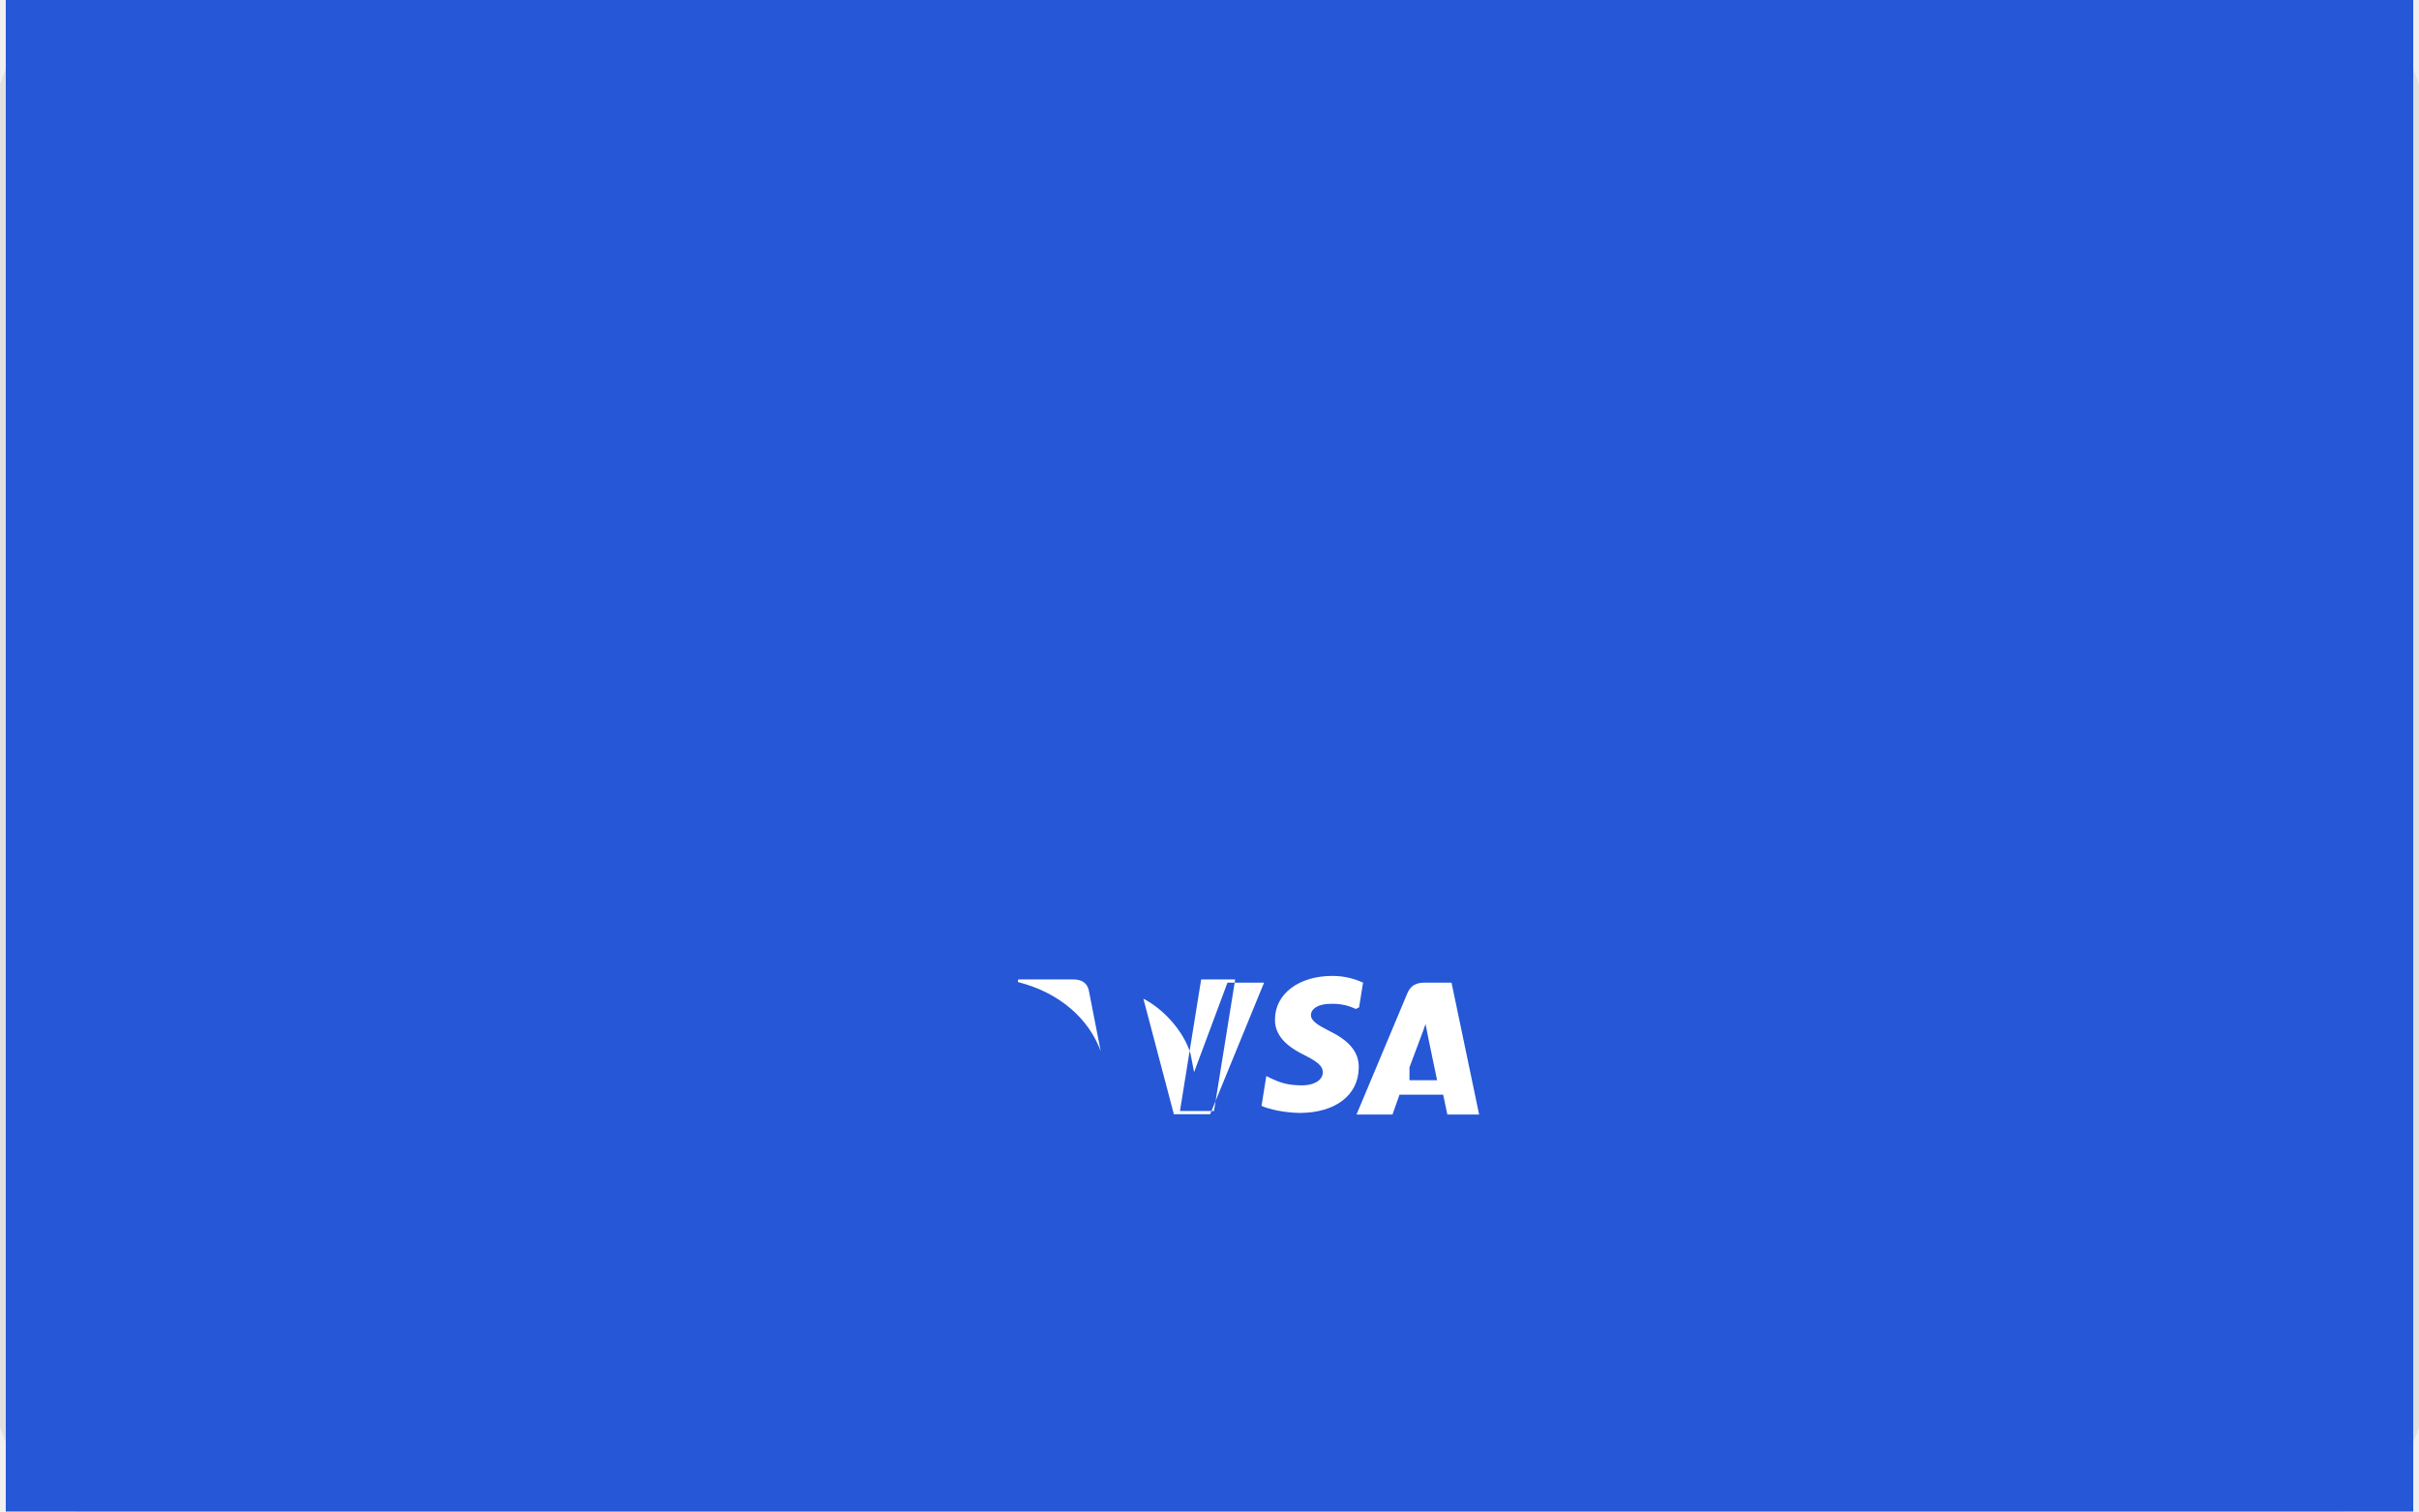
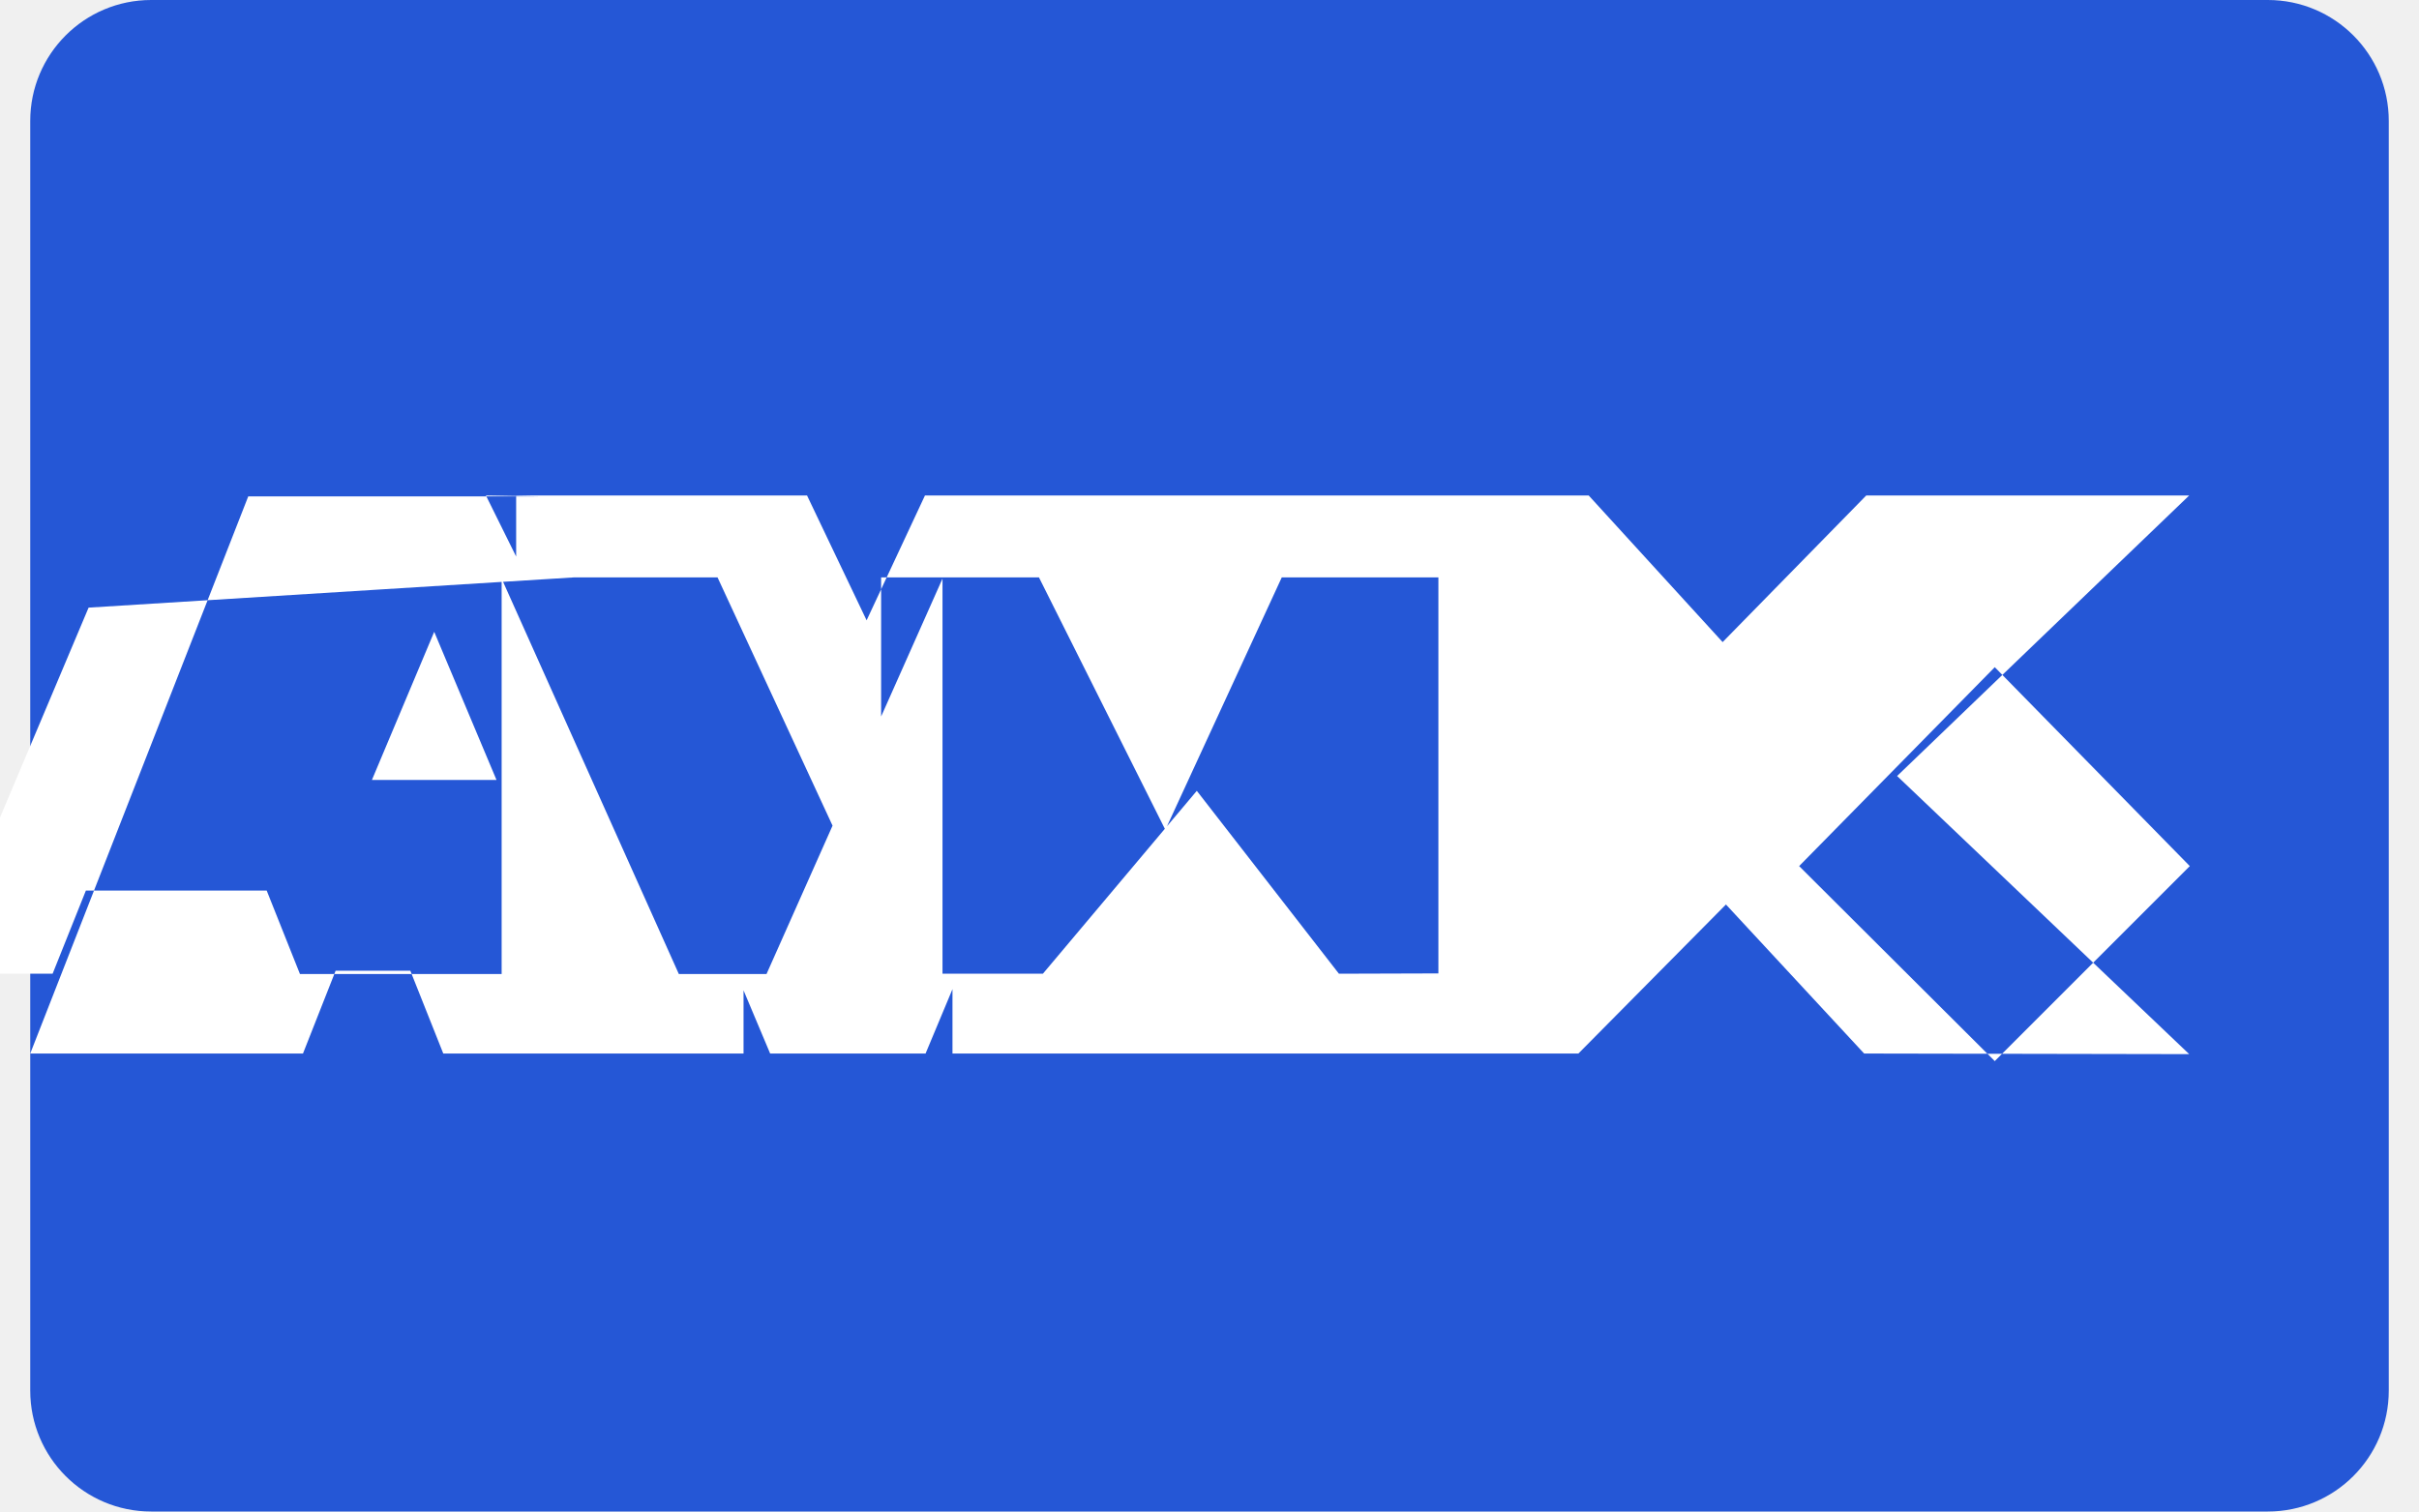
- <svg xmlns="http://www.w3.org/2000/svg" viewBox="0 0 750 471" width="48" height="30">
-   <rect width="750" height="471" rx="40" fill="#fff" stroke="#e0e0e0" stroke-width="8" />
-   <path d="M0 0h750v471H0z" fill="#2557D6" rx="40" />
-   <path d="M376.4 346.2h-10.6l6.6-41h10.6zm46.4-40c-2.1-1-5.4-2.1-9.5-2.1-10.5 0-17.9 5.6-17.9 13.6-.1 5.9 5.3 9.2 9.4 11.2 4.1 2.1 5.5 3.4 5.5 5.2 0 2.8-3.3 4.1-6.3 4.1-4.2 0-6.5-.6-9.9-2.2l-1.4-.7-1.5 9.3c2.5 1.1 7 2.1 11.8 2.2 11.2 0 18.4-5.5 18.5-14.1.1-4.7-2.8-8.3-8.9-11.3-3.7-1.9-6-3.2-6-5.1 0-1.7 1.9-3.5 6.1-3.5 3.5-.1 6 .7 7.9 1.6l1-.5 1.4-8.7zm27.5 0h-8.2c-2.5 0-4.4.7-5.5 3.4l-15.8 37.7h11.2s1.8-5.1 2.2-6.2h13.6c.3 1.4 1.3 6.2 1.3 6.2h9.9l-8.6-41.1zm-13 26.4c.9-2.4 4.3-11.5 4.3-11.5l.7-2 1.1 5.5 2.5 12h-8.6v-4zm-56.7-26.4l-10.4 27.9-1.1-5.7c-1.9-6.5-7.9-13.7-14.7-17.2l9.5 36h11.3l16.8-41h-11.3z" fill="#fff" />
-   <path d="M332.7 305.2h-17.3l-.1.8c13.3 3.4 22.1 11.6 25.8 21.5l-3.7-18.9c-.6-2.6-2.5-3.4-4.9-3.4z" fill="#fff" />
+ <svg xmlns="http://www.w3.org/2000/svg" viewBox="0 0 780 500" width="48" height="30">
+   <rect width="780" height="500" rx="40" fill="#2557D6" />
+   <path fill="#fff" d="M168.4 164.2h-96.3L0 348.5h90.2l10.8-27.4h24.7l10.9 27.4h99.3v-20.9l8.8 20.9h51.4l8.9-21.3v21.3h207l48.8-49.3 45.7 49.3 107.5.2-96.6-92 96.6-92.8H607.2l-47.5 48.5-44.3-48.5H295.9l-19.3 41.3-19.7-41.3h-96.2v20.2l-10-20.2zm11.4 26.8h47.5l54.1 116.8V191h52.2l41.8 83.5 38.5-83.5h51.8V322l-32.9.1-47-60.5-50.9 60.5h-33.2V191.4l-58.2 130.8h-29l-58.6-130.8v130.8h-66.7l-11-27.6h-59.8l-11 27.5h-39.2l51.1-121.1zm-66.8 67l20.6-49 20.6 49h-41.2zm472 28.5l64.7-65.8 64.5 65.8-64.5 64.5-64.7-64.5z" />
</svg>
